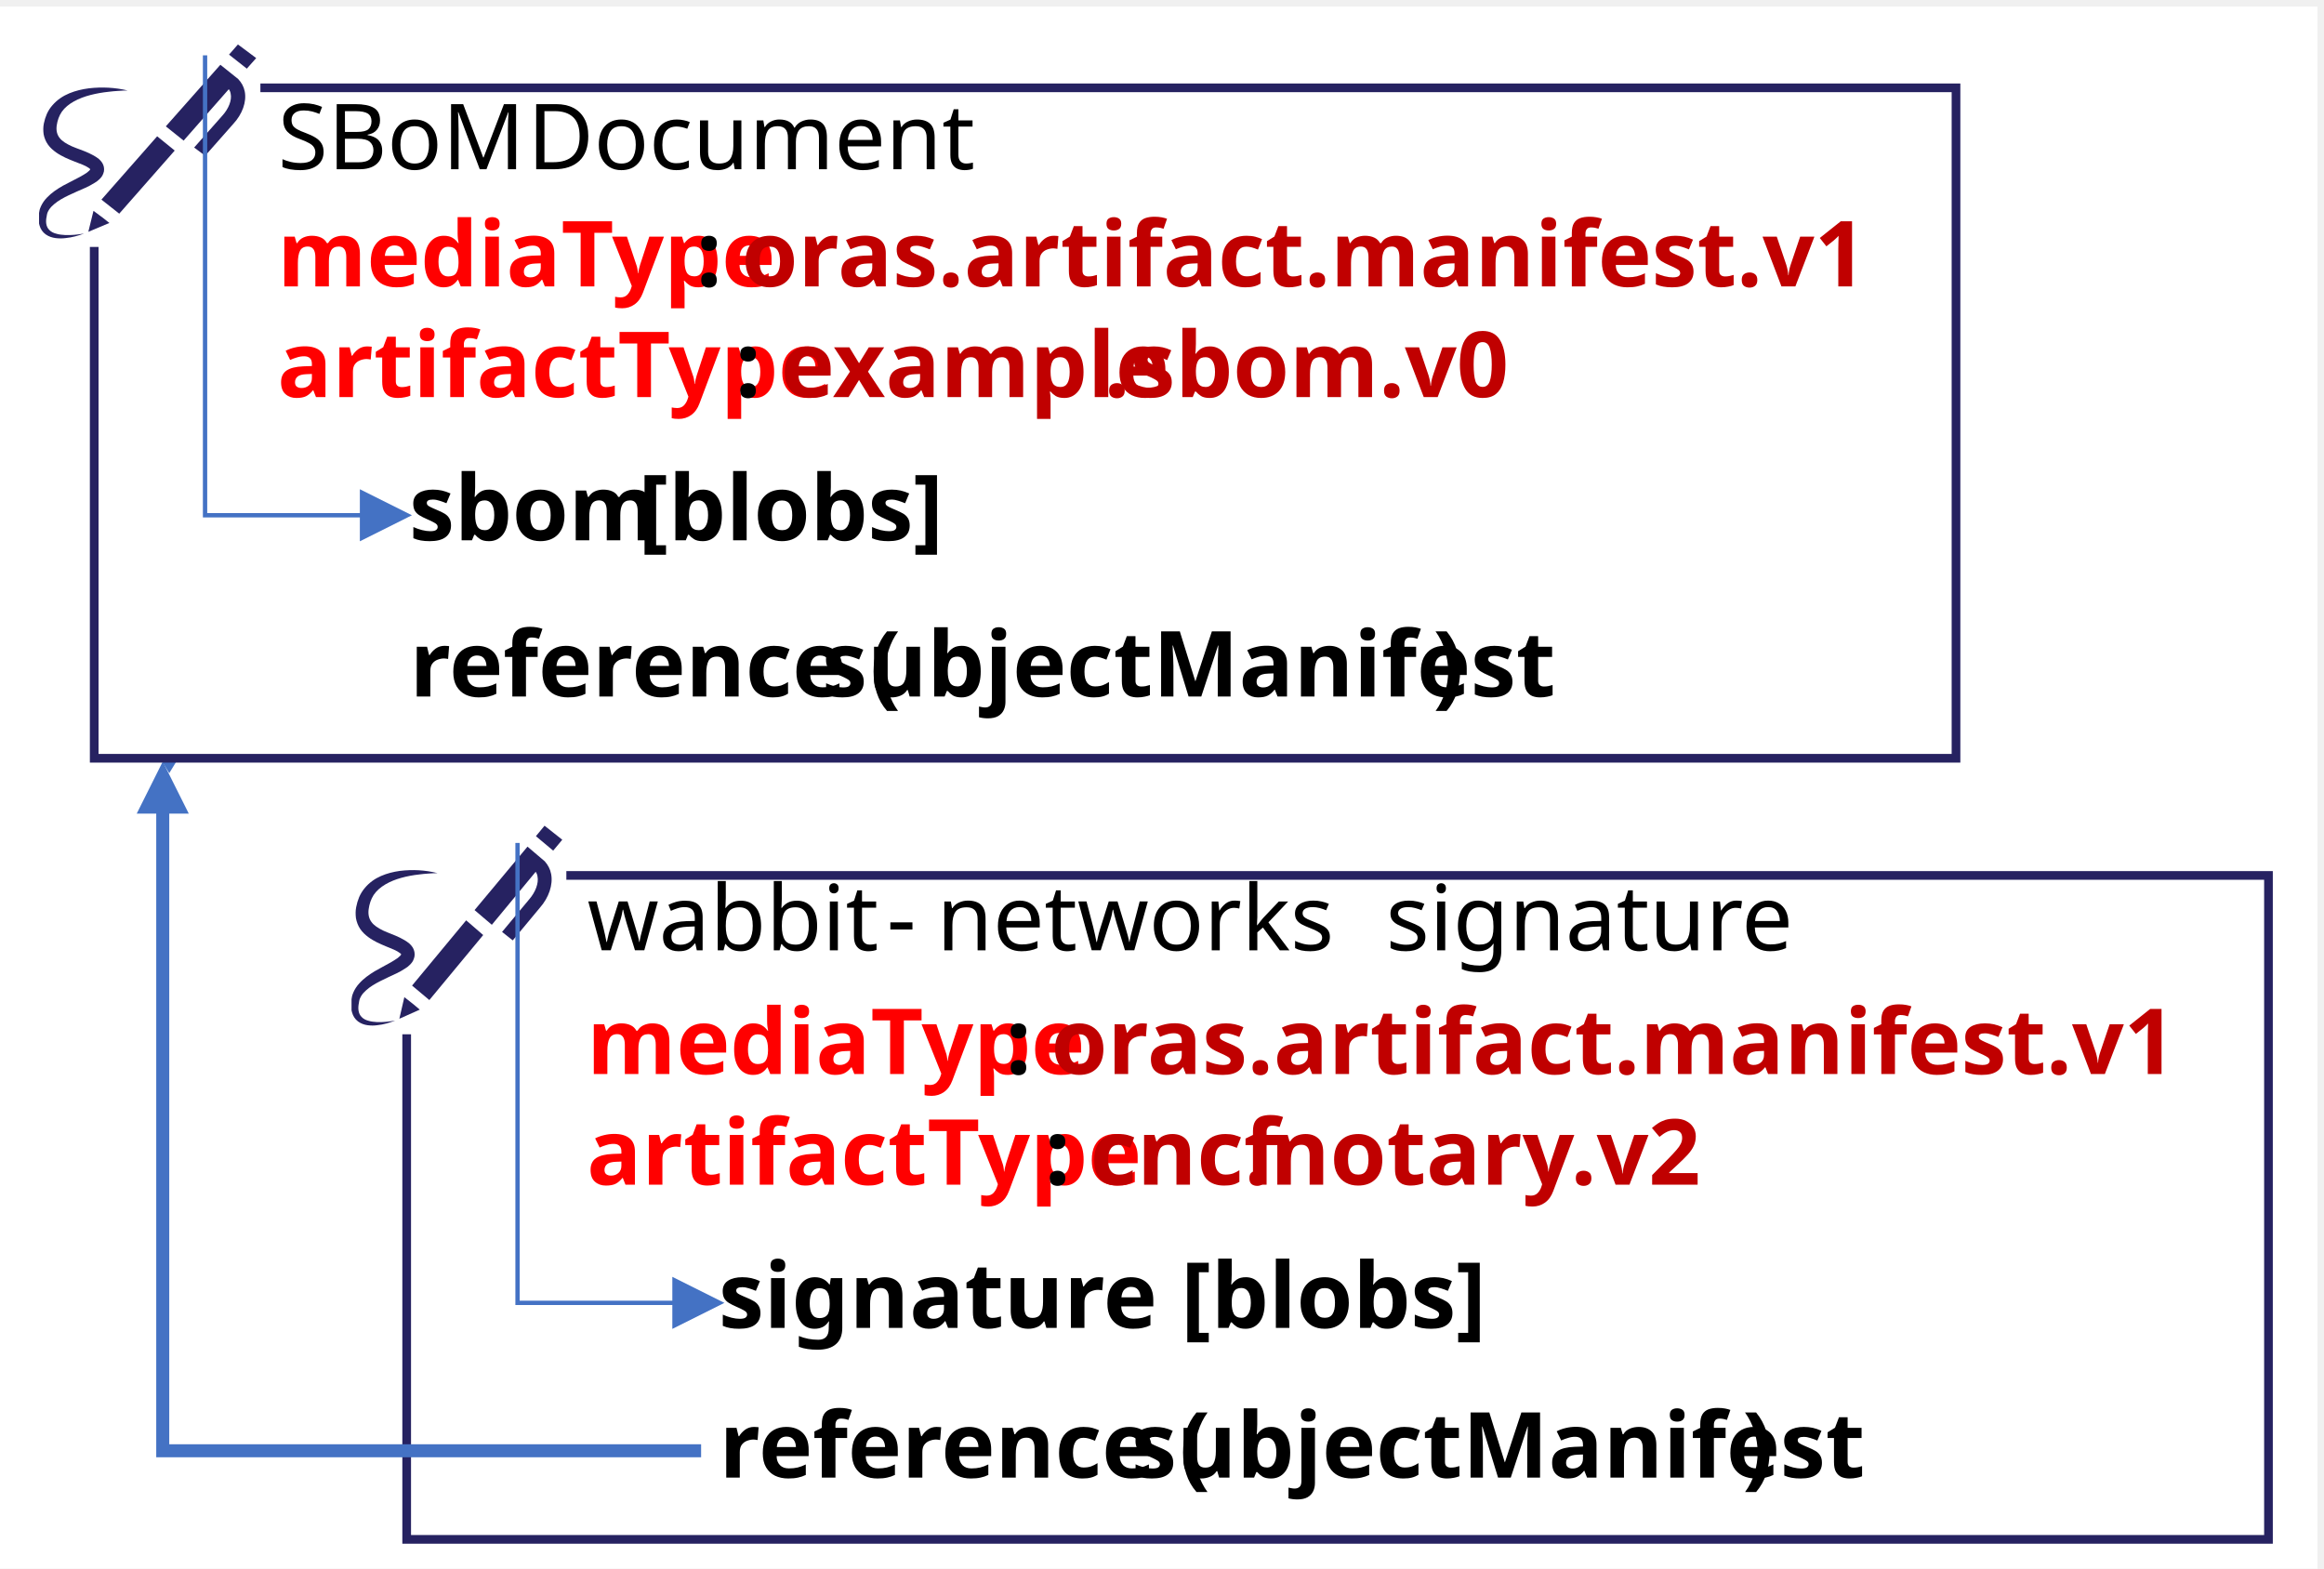
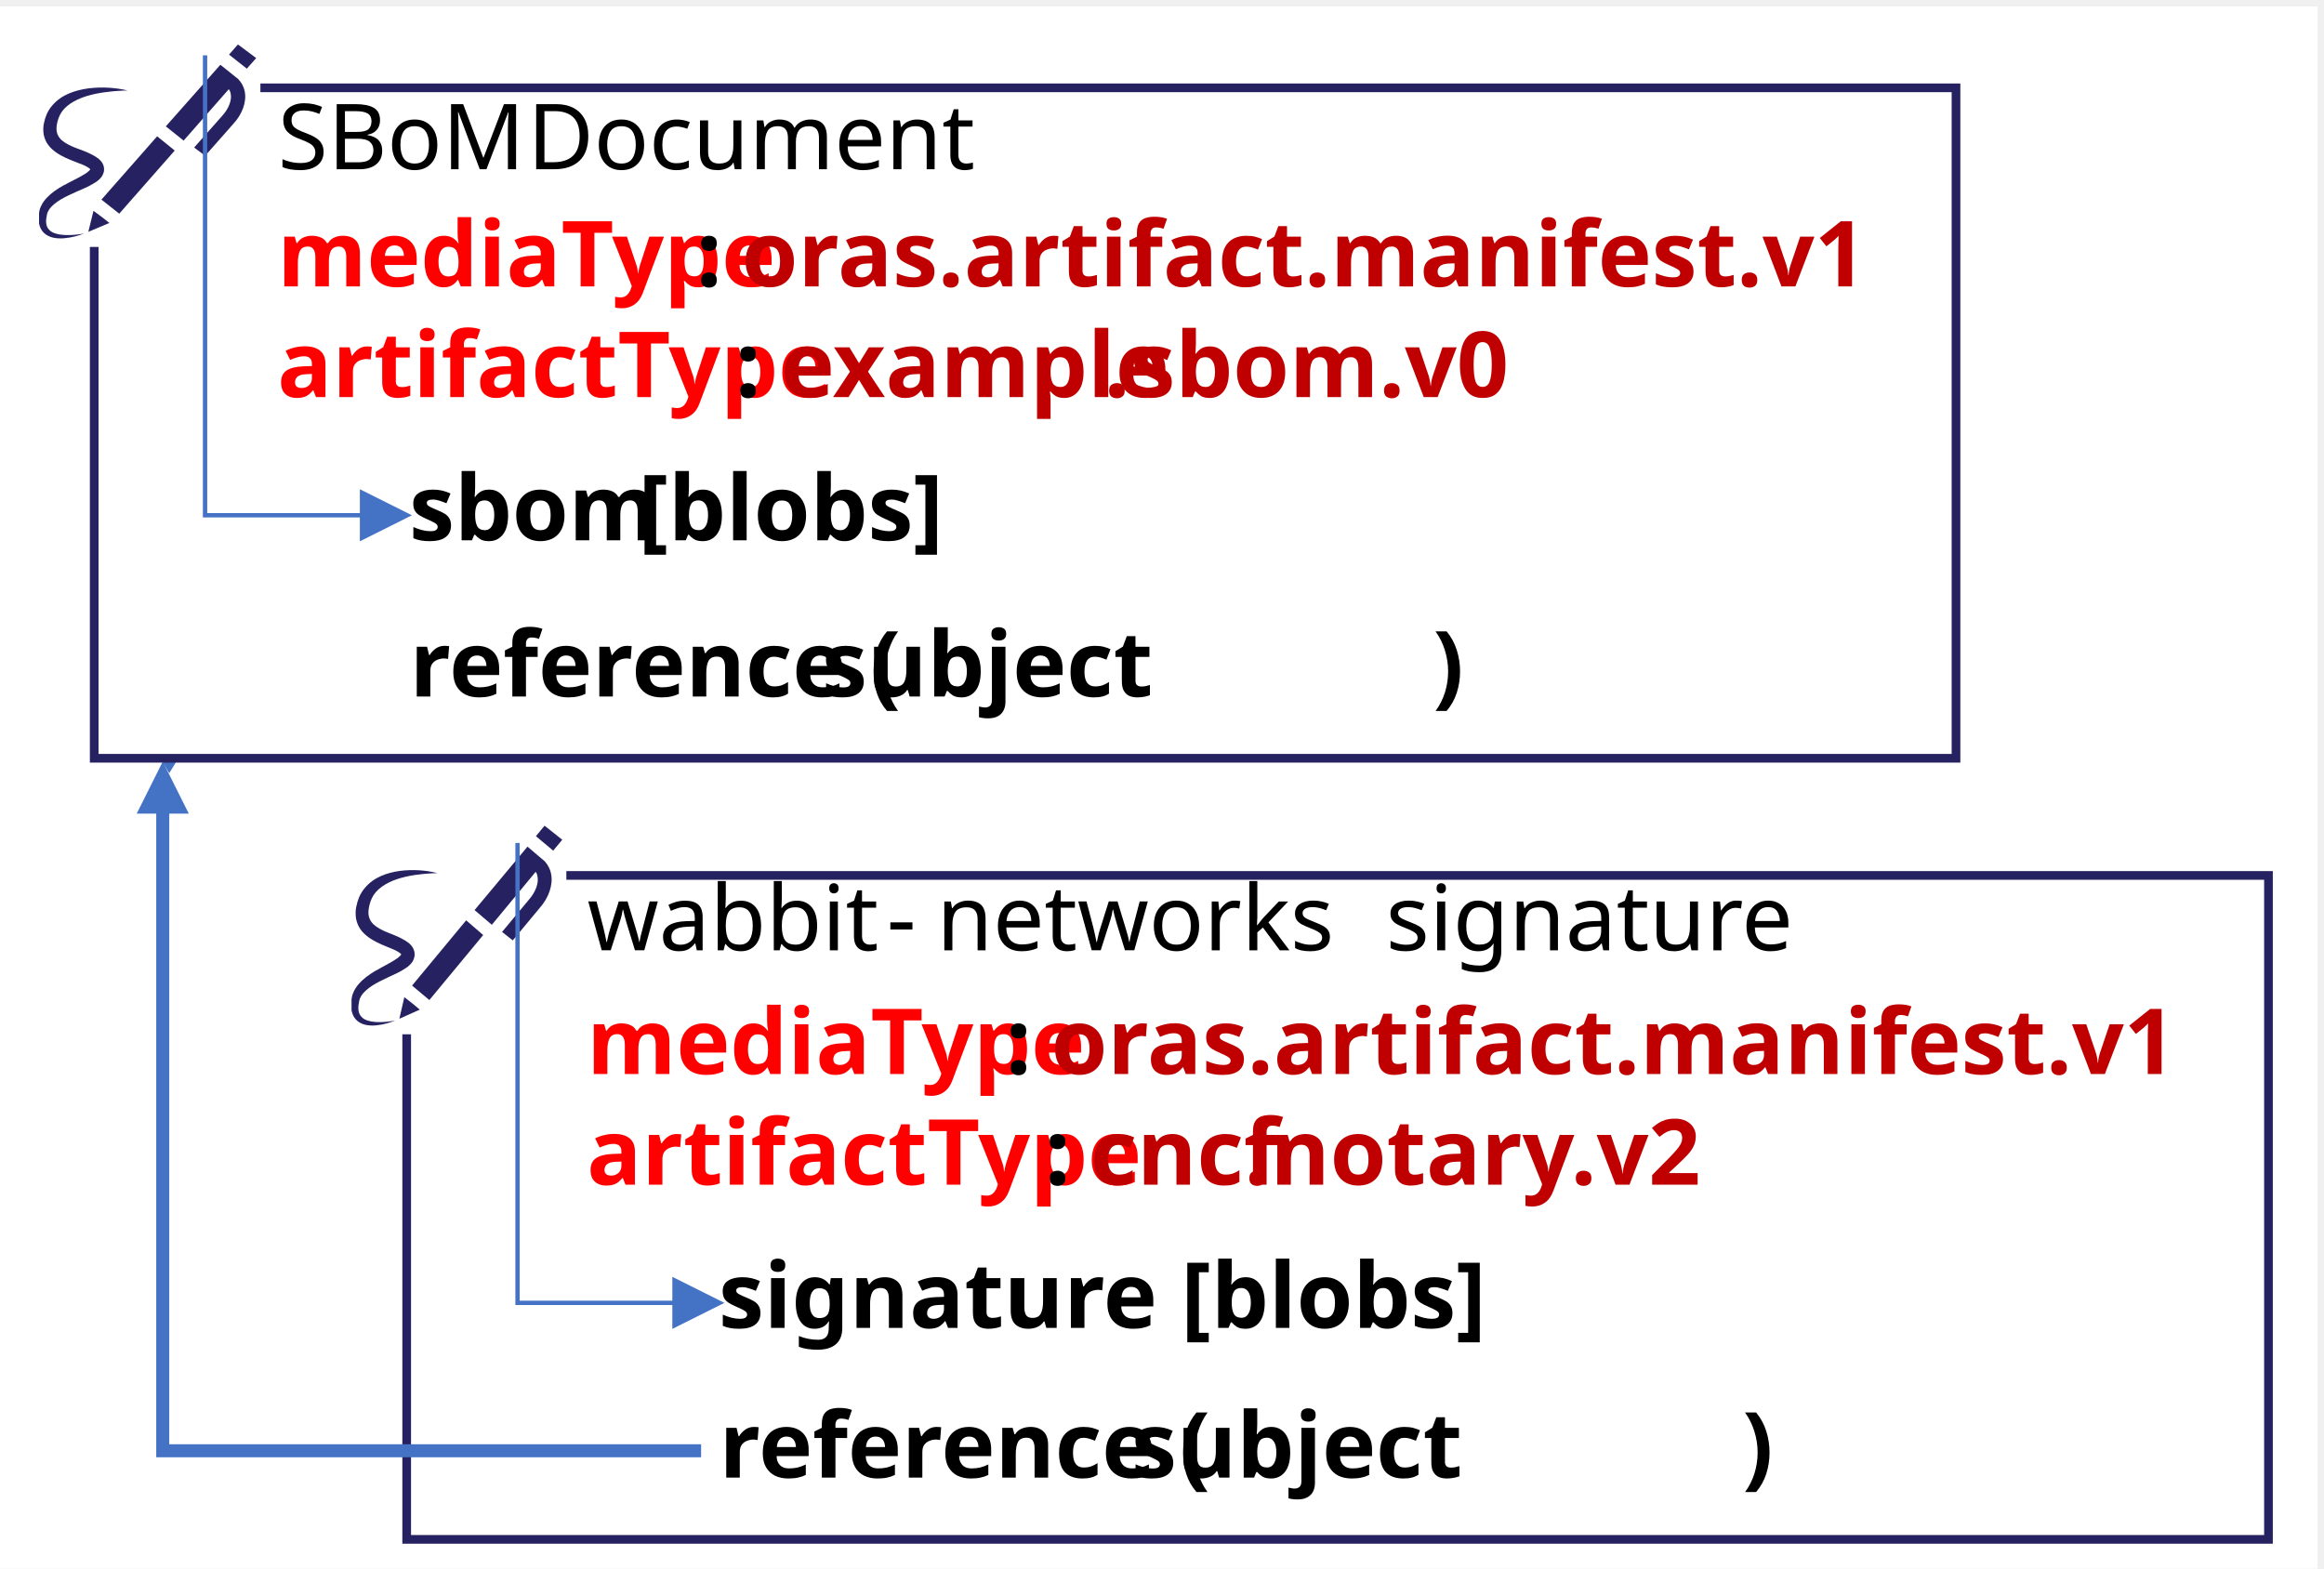
<svg xmlns="http://www.w3.org/2000/svg" width="357" height="241" overflow="hidden">
  <defs>
    <clipPath id="clip0">
      <rect x="924" y="499" width="357" height="241" />
    </clipPath>
    <clipPath id="clip1">
      <rect x="978" y="625" width="33" height="34" />
    </clipPath>
    <clipPath id="clip2">
      <rect x="978" y="625" width="33" height="34" />
    </clipPath>
    <clipPath id="clip3">
      <rect x="977" y="625" width="35" height="34" />
    </clipPath>
    <clipPath id="clip4">
      <rect x="977" y="625" width="35" height="34" />
    </clipPath>
    <clipPath id="clip5">
      <rect x="977" y="625" width="34" height="34" />
    </clipPath>
    <clipPath id="clip6">
      <rect x="977" y="625" width="34" height="34" />
    </clipPath>
    <clipPath id="clip7">
      <rect x="977" y="625" width="34" height="34" />
    </clipPath>
    <clipPath id="clip8">
      <rect x="977" y="625" width="34" height="34" />
    </clipPath>
    <clipPath id="clip9">
      <rect x="930" y="505" width="34" height="33" />
    </clipPath>
    <clipPath id="clip10">
      <rect x="930" y="505" width="34" height="33" />
    </clipPath>
    <clipPath id="clip11">
      <rect x="929" y="505" width="36" height="33" />
    </clipPath>
    <clipPath id="clip12">
      <rect x="929" y="505" width="36" height="33" />
    </clipPath>
    <clipPath id="clip13">
      <rect x="929" y="505" width="35" height="33" />
    </clipPath>
    <clipPath id="clip14">
      <rect x="929" y="505" width="35" height="33" />
    </clipPath>
    <clipPath id="clip15">
      <rect x="929" y="505" width="35" height="33" />
    </clipPath>
    <clipPath id="clip16">
      <rect x="929" y="505" width="35" height="33" />
    </clipPath>
  </defs>
  <g clip-path="url(#clip0)" transform="translate(-924 -499)">
    <rect x="924" y="500" width="356" height="240" fill="#FFFFFF" />
    <path d="M955.5 607.5 950 616.5 944.5 607.5Z" stroke="#4472C4" stroke-width="1.333" stroke-miterlimit="8" fill="none" fill-rule="evenodd" />
    <path d="M986.472 633.493 1272.47 633.493 1272.47 735.493 986.472 735.493Z" stroke="#262261" stroke-width="1.333" stroke-miterlimit="8" fill="#FFFFFF" fill-rule="evenodd" />
    <g clip-path="url(#clip1)">
      <g clip-path="url(#clip2)">
        <g clip-path="url(#clip3)">
          <g clip-path="url(#clip4)">
            <path d="M183.22 267.906 217.307 267.906 217.307 299.862 183.22 299.862Z" fill="#FFFFFF" transform="matrix(1 0 0 1.02961 794.237 349.161)" />
            <g clip-path="url(#clip5)">
              <g clip-path="url(#clip6)">
                <g clip-path="url(#clip7)">
                  <g clip-path="url(#clip8)">
                    <path d="M20.353 16.83 17.788 14.572 9.646 24.594 12.246 26.818Z" fill="#262261" transform="matrix(1.02048 0 0 1 977.456 625.82)" />
                    <path d="M9.851 27.468 8.483 26.373 7.731 29.691 10.809 28.289Z" fill="#262261" transform="matrix(1.02048 0 0 1 977.456 625.82)" />
                    <path d="M28.289 1.642 30.889 3.865 32.257 2.189 29.589 0.034Z" fill="#262261" transform="matrix(1.02048 0 0 1 977.456 625.82)" />
                    <path d="M23.192 16.351 24.8 17.651 28.87 12.656C30.239 11.083 30.889 9.099 30.581 7.457 30.444 6.704 30.102 6.055 29.623 5.507L27.023 3.25 19.053 12.998 21.653 15.256 28.255 7.115C28.392 7.32 28.494 7.56 28.528 7.833 28.733 8.86 28.22 10.228 27.297 11.322L23.192 16.351Z" fill="#262261" transform="matrix(1.02048 0 0 1 977.456 625.82)" />
                    <path d="M1.745 26.715C1.813 26.544 1.881 26.373 1.984 26.202 2.189 25.86 2.429 25.587 2.737 25.313 3.318 24.766 4.071 24.321 4.857 23.91 5.644 23.5 6.465 23.124 7.32 22.713 7.731 22.508 8.175 22.268 8.62 21.96 8.86 21.824 9.065 21.653 9.304 21.413 9.544 21.174 9.783 20.9 9.92 20.456 10.091 20.045 10.057 19.498 9.92 19.122 9.783 18.711 9.509 18.403 9.27 18.164 8.757 17.719 8.278 17.48 7.833 17.24 6.944 16.795 6.089 16.522 5.302 16.145 4.549 15.769 3.9 15.359 3.523 14.811 3.147 14.298 3.01 13.614 3.113 12.862 3.215 12.075 3.455 11.322 3.865 10.672 4.721 9.373 6.328 8.517 8.039 8.039 8.894 7.799 9.783 7.628 10.707 7.525 11.151 7.457 11.63 7.423 12.075 7.389 12.52 7.354 12.998 7.32 13.477 7.32 11.63 6.841 9.715 6.739 7.799 6.978 6.841 7.115 5.884 7.354 4.96 7.765 4.036 8.175 3.181 8.791 2.497 9.646 2.155 10.057 1.881 10.536 1.676 11.014 1.471 11.528 1.334 12.007 1.231 12.554 1.129 13.101 1.129 13.648 1.197 14.23 1.3 14.811 1.505 15.393 1.847 15.906 2.189 16.419 2.6 16.795 3.044 17.137 3.489 17.48 3.934 17.719 4.378 17.959 5.268 18.403 6.157 18.745 6.944 19.087 7.32 19.258 7.662 19.463 7.867 19.635 7.97 19.703 8.004 19.771 8.004 19.805 8.004 19.84 8.004 19.805 8.004 19.805 8.004 19.805 7.97 19.908 7.867 20.011 7.765 20.113 7.628 20.216 7.491 20.353 7.183 20.592 6.807 20.797 6.431 21.037 5.644 21.482 4.823 21.926 4.002 22.405 3.181 22.918 2.36 23.5 1.676 24.287 1.334 24.663 1.026 25.142 0.821 25.621 0.718 25.86 0.616 26.134 0.582 26.407 0.513 26.681 0.513 26.921 0.479 27.16 0.445 27.673 0.445 28.186 0.616 28.733 0.753 29.247 1.06 29.76 1.505 30.102 1.95 30.444 2.463 30.615 2.942 30.683 3.455 30.752 3.934 30.752 4.413 30.683 5.37 30.581 6.26 30.307 7.115 29.965 6.191 30.136 5.268 30.239 4.378 30.204 3.934 30.17 3.489 30.136 3.079 29.999 2.668 29.896 2.292 29.691 2.052 29.418 1.539 28.905 1.471 28.084 1.642 27.263 1.642 27.126 1.71 26.886 1.745 26.715Z" fill="#262261" transform="matrix(1.02048 0 0 1 977.456 625.82)" />
                  </g>
                </g>
              </g>
            </g>
          </g>
        </g>
      </g>
    </g>
    <text font-family="Consolas,Consolas_MSFontService,sans-serif" font-weight="400" font-size="14" transform="translate(1014.21 645)">wabbit<tspan font-size="14" x="46" y="0">-</tspan>
      <tspan font-size="14" x="53.667" y="0">networks </tspan>
      <tspan font-size="14" x="122.667" y="0">signature</tspan>
      <tspan font-family="Calibri,Calibri_MSFontService,sans-serif" font-weight="700" font-size="14" x="20.184" y="58">signature [blobs]</tspan>
    </text>
    <path d="M1028.61 699.493 1003.17 699.493 1003.17 628.5 1003.83 628.5 1003.83 699.16 1003.5 698.826 1028.61 698.826ZM1027.28 695.16 1035.28 699.16 1027.28 703.16Z" fill="#4472C4" />
-     <text font-family="Calibri,Calibri_MSFontService,sans-serif" font-weight="700" font-size="14" transform="translate(1034.47 726)">reference (<tspan font-size="14" x="63.333" y="0">subjectManifest</tspan>
+     <text font-family="Calibri,Calibri_MSFontService,sans-serif" font-weight="700" font-size="14" transform="translate(1034.47 726)">reference (<tspan font-size="14" x="63.333" y="0">subject</tspan>
      <tspan font-size="14" x="157.167" y="0">)</tspan>
      <tspan fill="#FF0000" font-size="14" x="-20.342" y="-62">mediaType</tspan>
      <tspan font-size="14" x="43.991" y="-62">: </tspan>
      <tspan fill="#C00000" font-size="14" x="50.991" y="-62">oras.artifact.manifest.v1</tspan>
      <tspan fill="#FF0000" font-size="14" x="-20.342" y="-45">artifactType</tspan>
      <tspan font-size="14" x="49.991" y="-45">: </tspan>
      <tspan fill="#C00000" font-size="14" x="56.991" y="-45">cncf</tspan>
      <tspan fill="#C00000" font-size="14" x="80.658" y="-45">.notary.v2</tspan>
    </text>
    <path d="M1031.7 722.881 948 722.881 948 622.667 950 622.667 950 721.881 949 720.881 1031.7 720.881ZM945 624 949 616 953 624Z" fill="#4472C4" />
    <path d="M938.472 512.493 1224.47 512.493 1224.47 615.493 938.472 615.493Z" stroke="#262261" stroke-width="1.333" stroke-miterlimit="8" fill="#FFFFFF" fill-rule="evenodd" />
    <g clip-path="url(#clip9)">
      <g clip-path="url(#clip10)">
        <g clip-path="url(#clip11)">
          <g clip-path="url(#clip12)">
            <path d="M183.097 267.726 217.161 267.726 217.161 299.661 183.097 299.661Z" fill="#FFFFFF" transform="matrix(1.03099 0 0 1 740.668 237.274)" />
            <g clip-path="url(#clip13)">
              <g clip-path="url(#clip14)">
                <g clip-path="url(#clip15)">
                  <g clip-path="url(#clip16)">
                    <path d="M19.754 16.335 17.264 14.143 9.363 23.871 11.886 26.029Z" fill="#262261" transform="matrix(1.08327 0 0 1 929.44 505.796)" />
                    <path d="M9.562 26.66 8.234 25.598 7.503 28.818 10.491 27.457Z" fill="#262261" transform="matrix(1.08327 0 0 1 929.44 505.796)" />
                    <path d="M27.457 1.594 29.98 3.752 31.308 2.125 28.718 0.033Z" fill="#262261" transform="matrix(1.08327 0 0 1 929.44 505.796)" />
                    <path d="M22.51 15.87 24.07 17.131 28.021 12.284C29.349 10.757 29.98 8.831 29.681 7.238 29.549 6.507 29.216 5.877 28.752 5.345L26.228 3.154 18.493 12.616 21.016 14.807 27.424 6.906C27.556 7.105 27.656 7.337 27.689 7.603 27.888 8.599 27.39 9.927 26.494 10.989L22.51 15.87Z" fill="#262261" transform="matrix(1.08327 0 0 1 929.44 505.796)" />
                    <path d="M1.693 25.93C1.76 25.764 1.826 25.598 1.926 25.432 2.125 25.1 2.357 24.834 2.656 24.568 3.22 24.037 3.951 23.605 4.714 23.207 5.478 22.809 6.275 22.444 7.105 22.045 7.503 21.846 7.935 21.613 8.367 21.315 8.599 21.182 8.798 21.016 9.03 20.784 9.263 20.551 9.495 20.285 9.628 19.854 9.794 19.456 9.761 18.924 9.628 18.559 9.495 18.161 9.23 17.862 8.997 17.629 8.499 17.198 8.034 16.965 7.603 16.733 6.74 16.301 5.91 16.036 5.146 15.671 4.416 15.305 3.785 14.907 3.42 14.376 3.054 13.878 2.922 13.214 3.021 12.483 3.121 11.72 3.353 10.989 3.752 10.358 4.582 9.097 6.142 8.267 7.802 7.802 8.632 7.57 9.495 7.404 10.392 7.304 10.823 7.238 11.288 7.204 11.72 7.171 12.151 7.138 12.616 7.105 13.081 7.105 11.288 6.64 9.429 6.54 7.57 6.773 6.64 6.906 5.71 7.138 4.814 7.537 3.918 7.935 3.088 8.533 2.424 9.363 2.092 9.761 1.826 10.226 1.627 10.691 1.428 11.188 1.295 11.653 1.195 12.185 1.096 12.716 1.096 13.247 1.162 13.811 1.262 14.376 1.461 14.94 1.793 15.438 2.125 15.936 2.523 16.301 2.955 16.634 3.386 16.965 3.818 17.198 4.25 17.43 5.113 17.862 5.976 18.194 6.74 18.526 7.105 18.692 7.437 18.891 7.636 19.057 7.736 19.123 7.769 19.19 7.769 19.223 7.769 19.256 7.769 19.223 7.769 19.223 7.769 19.223 7.736 19.323 7.636 19.422 7.537 19.522 7.404 19.621 7.271 19.754 6.972 19.987 6.607 20.186 6.242 20.418 5.478 20.85 4.681 21.282 3.884 21.746 3.088 22.244 2.291 22.809 1.627 23.572 1.295 23.938 0.996 24.402 0.797 24.867 0.697 25.1 0.598 25.365 0.564 25.631 0.498 25.896 0.498 26.129 0.465 26.361 0.432 26.859 0.432 27.357 0.598 27.888 0.73 28.386 1.029 28.884 1.461 29.216 1.892 29.549 2.39 29.714 2.855 29.781 3.353 29.847 3.818 29.847 4.283 29.781 5.212 29.681 6.076 29.416 6.906 29.084 6.009 29.25 5.113 29.349 4.25 29.316 3.818 29.283 3.386 29.25 2.988 29.117 2.59 29.017 2.224 28.818 1.992 28.552 1.494 28.054 1.428 27.258 1.594 26.461 1.594 26.328 1.66 26.096 1.693 25.93Z" fill="#262261" transform="matrix(1.08327 0 0 1 929.44 505.796)" />
                  </g>
                </g>
              </g>
            </g>
          </g>
        </g>
      </g>
    </g>
    <text font-family="Consolas,Consolas_MSFontService,sans-serif" font-weight="400" font-size="14" transform="translate(966.676 525)">SBoM<tspan font-size="14" x="38.333" y="0">Document</tspan>
      <tspan font-family="Calibri,Calibri_MSFontService,sans-serif" font-weight="700" font-size="14" x="20.184" y="57">sbom</tspan>
      <tspan font-family="Calibri,Calibri_MSFontService,sans-serif" font-weight="700" font-size="14" x="55.35" y="57">[blobs]</tspan>
    </text>
    <path d="M980.612 578.493 955.167 578.493 955.167 507.5 955.833 507.5 955.833 578.16 955.5 577.826 980.612 577.826ZM979.279 574.16 987.279 578.16 979.279 582.16Z" fill="#4472C4" />
-     <text font-family="Calibri,Calibri_MSFontService,sans-serif" font-weight="700" font-size="14" transform="translate(986.929 606)">reference (<tspan font-size="14" x="63.333" y="0">subjectManifest</tspan>
+     <text font-family="Calibri,Calibri_MSFontService,sans-serif" font-weight="700" font-size="14" transform="translate(986.929 606)">reference (<tspan font-size="14" x="63.333" y="0">subject</tspan>
      <tspan font-size="14" x="157.167" y="0">)</tspan>
      <tspan fill="#FF0000" font-size="14" x="-20.342" y="-63">mediaType</tspan>
      <tspan font-size="14" x="43.991" y="-63">: </tspan>
      <tspan fill="#C00000" font-size="14" x="50.991" y="-63">oras.artifact.manifest.v1</tspan>
      <tspan fill="#FF0000" font-size="14" x="-20.342" y="-46">artifactType</tspan>
      <tspan font-size="14" x="49.991" y="-46">: </tspan>
      <tspan fill="#C00000" font-size="14" x="56.991" y="-46">example</tspan>
      <tspan fill="#C00000" font-size="14" x="106.658" y="-46">.sbom.v0</tspan>
    </text>
  </g>
</svg>
